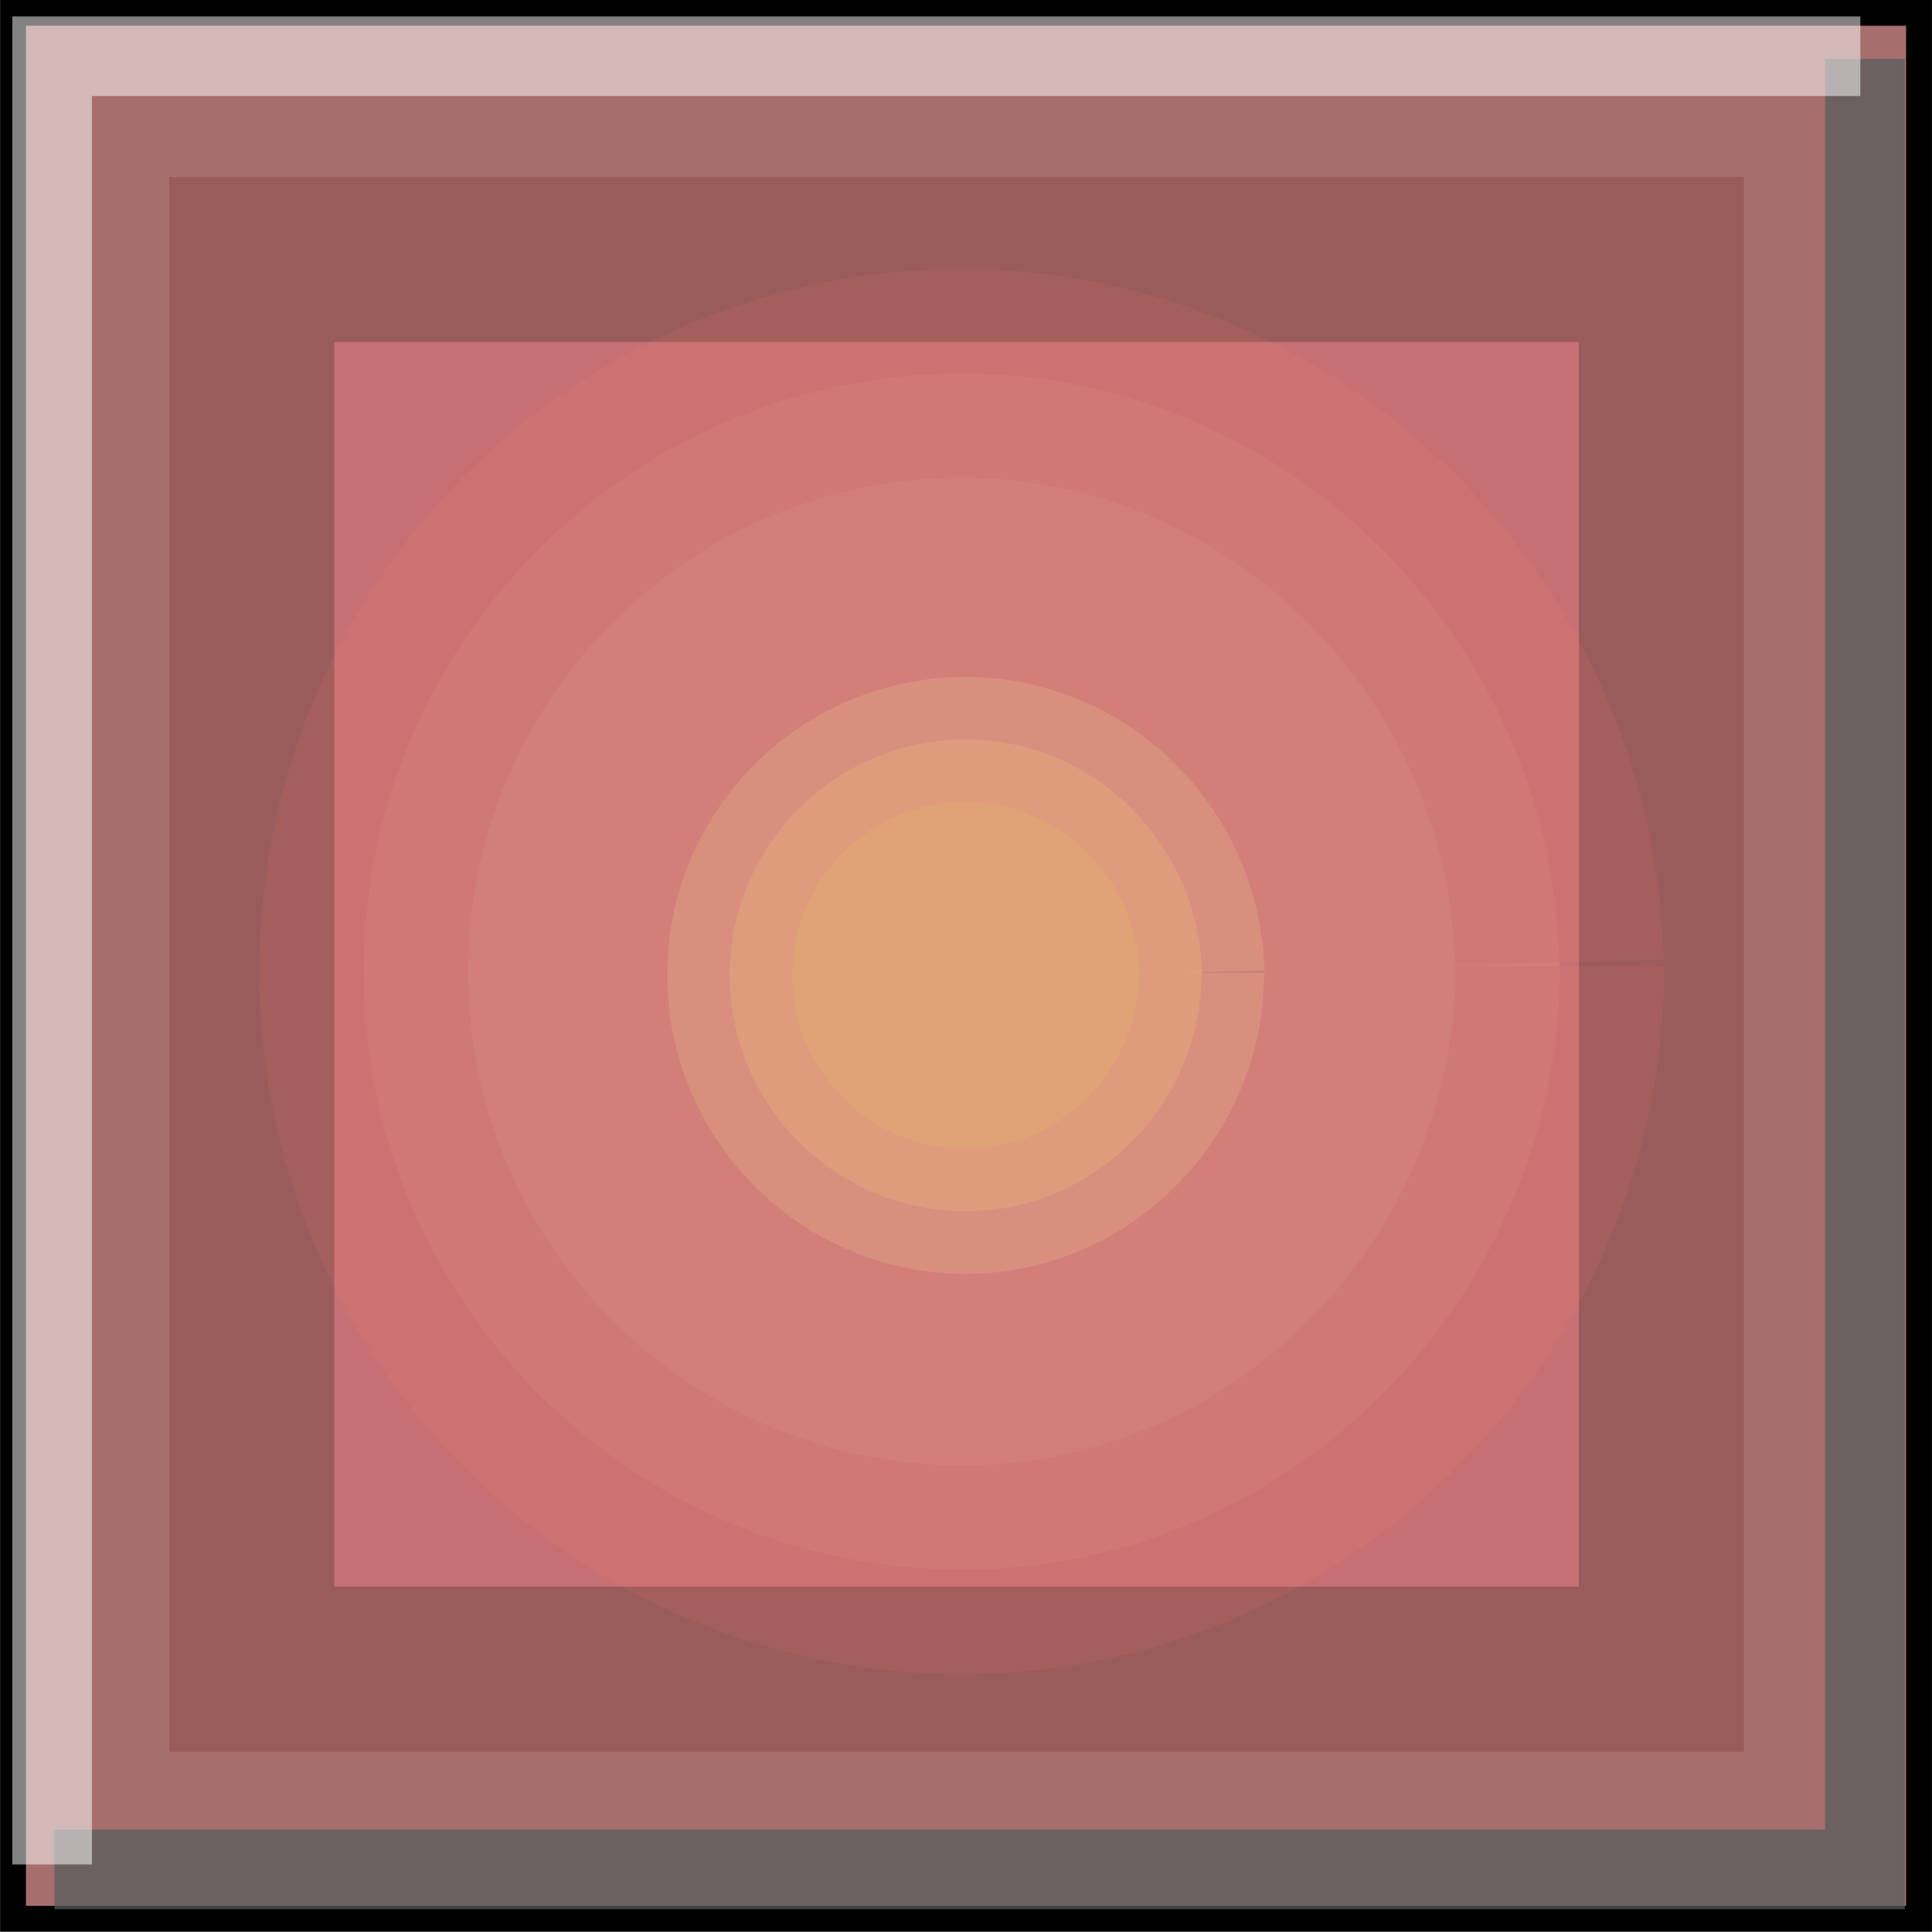
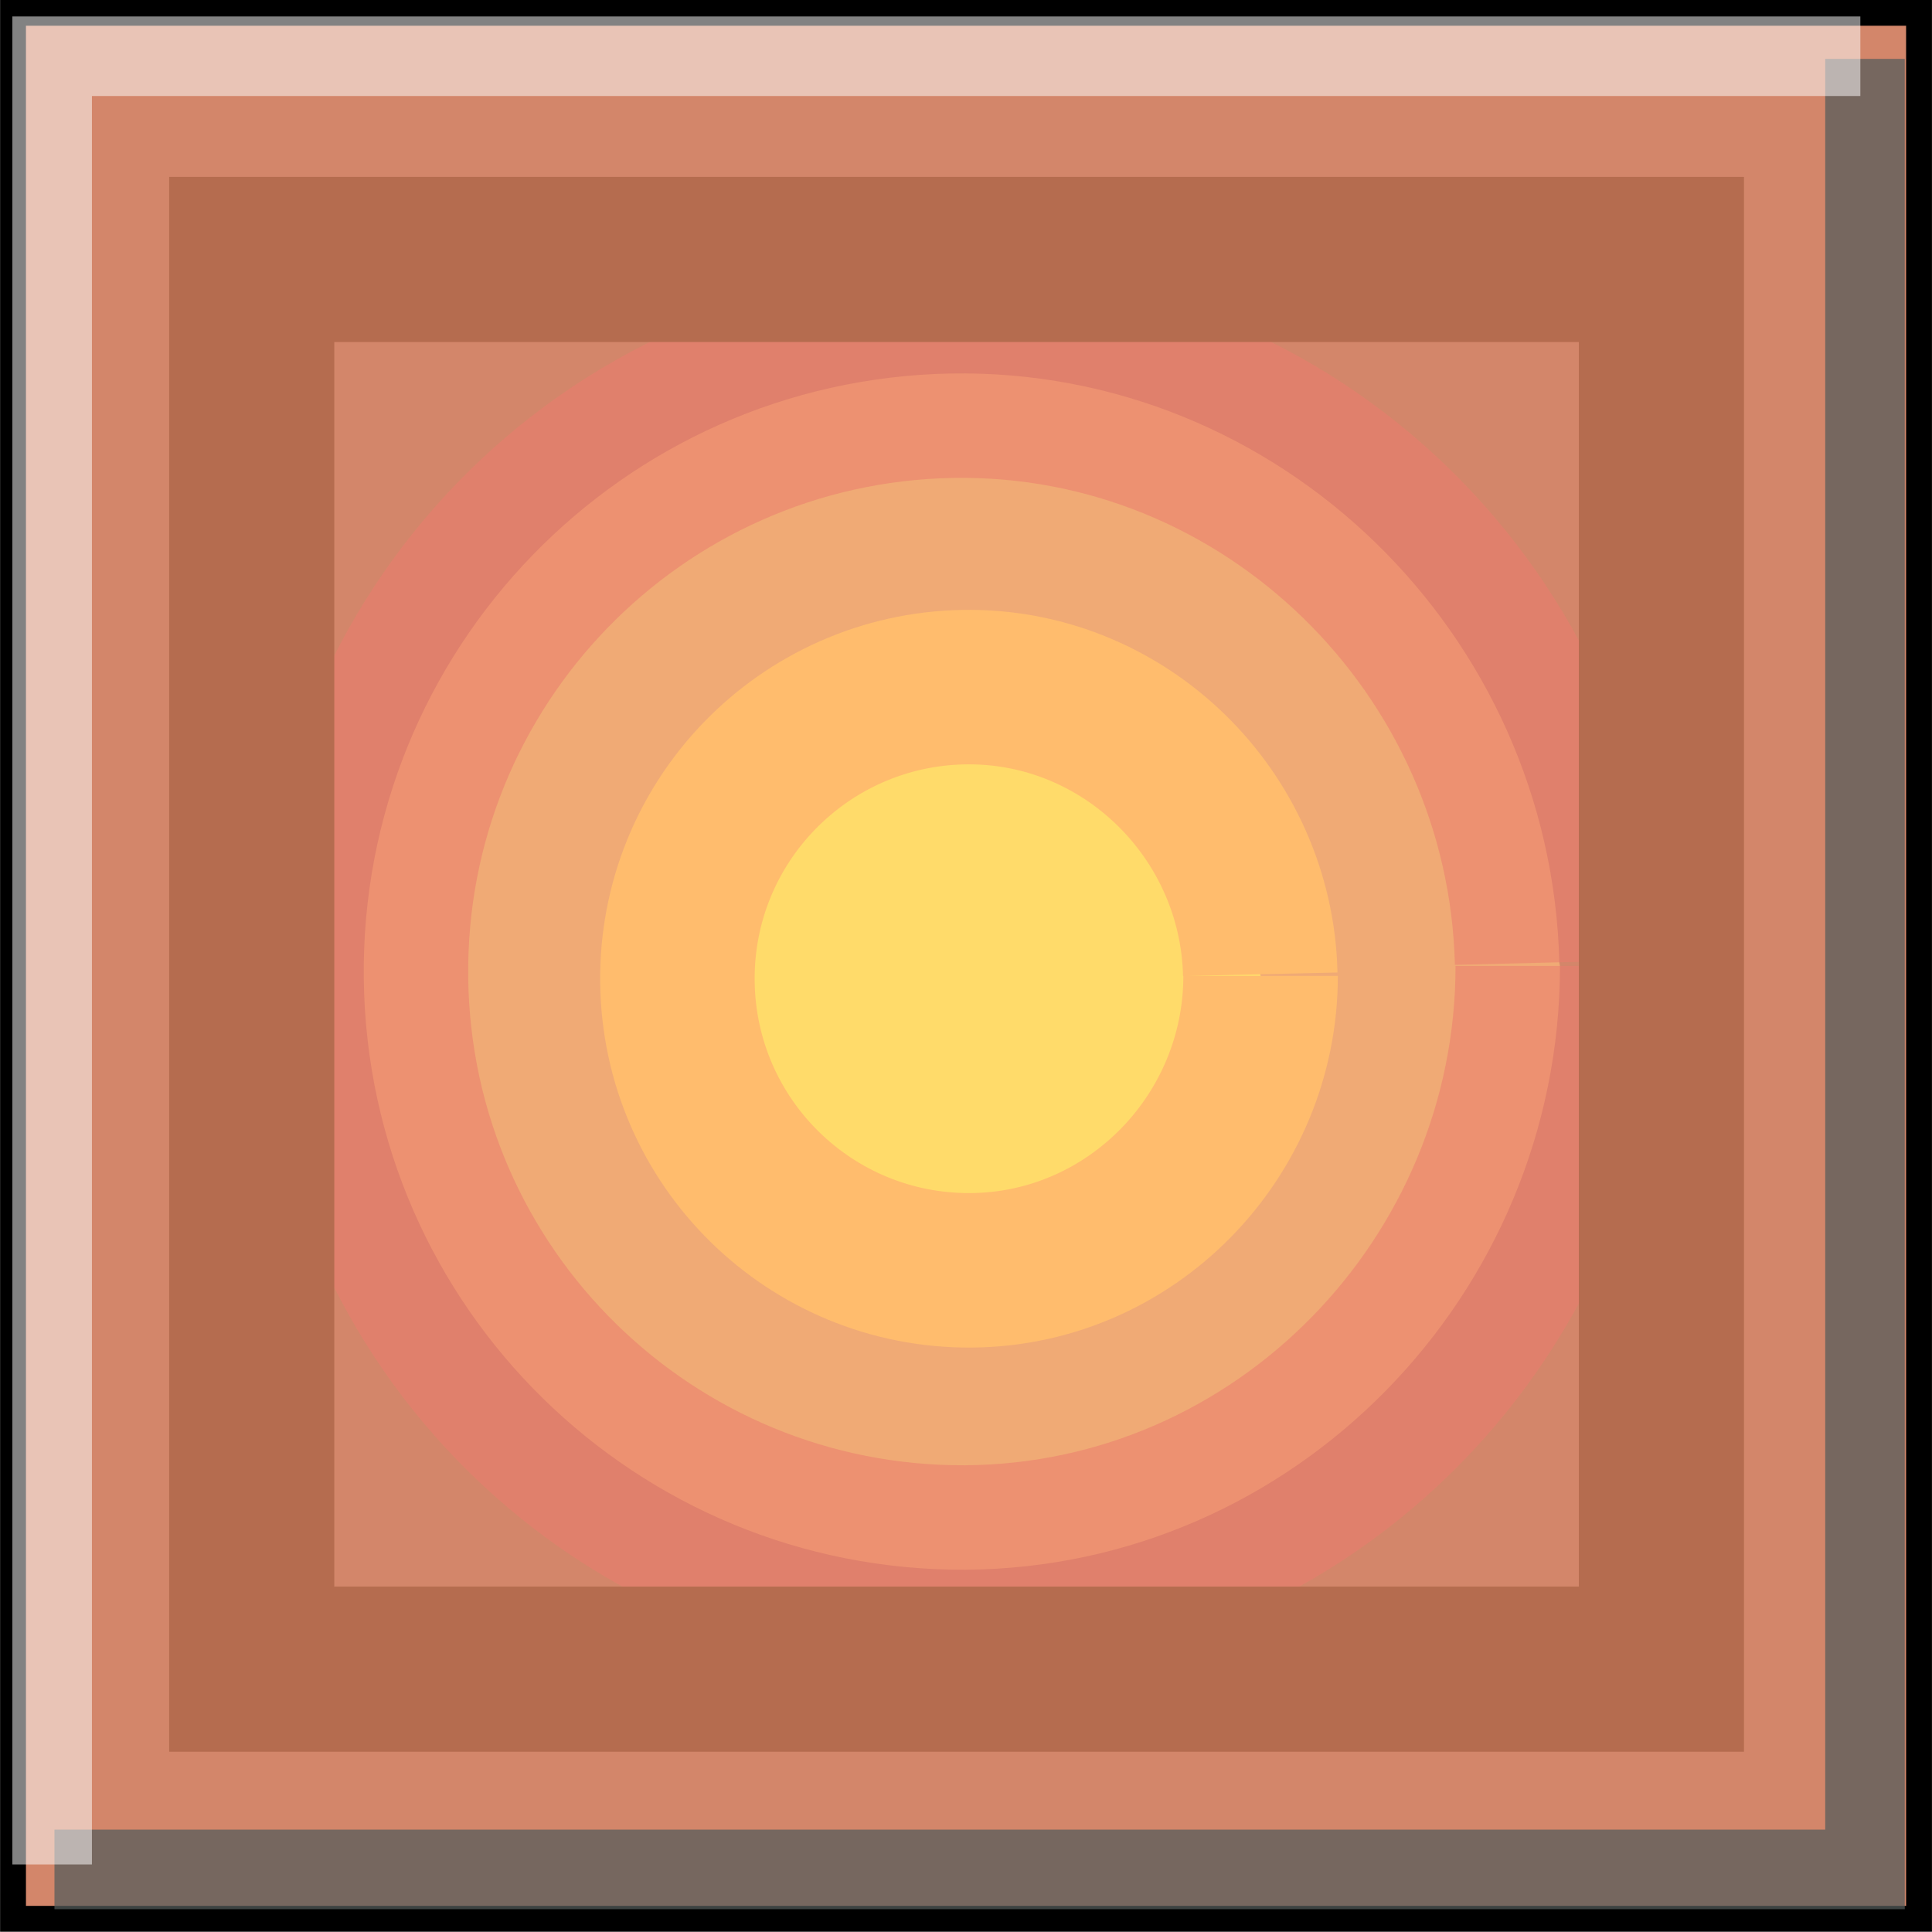
<svg xmlns="http://www.w3.org/2000/svg" width="5.5mm" height="5.5mm" viewBox="0 0 5.5 5.5" version="1.1" id="svg8" xml:space="preserve">
  <defs id="defs2" />
  <g id="layer3" style="display:inline" transform="translate(-3.146346,-110.1762)">
    <g id="g46596" transform="matrix(0.9438163,0,0,0.9438163,15.20103,16.46243)" style="display:inline;opacity:1;fill:#d3d2cf;fill-opacity:1">
-       <rect style="display:inline;opacity:1;fill:#a76e6e;fill-opacity:1;stroke:#000000;stroke-width:0.078;stroke-linecap:butt;stroke-linejoin:miter;stroke-dasharray:none;stroke-opacity:1;paint-order:fill markers stroke" id="rect26009" width="5.749" height="5.749" x="-12.733" y="99.331" />
-       <rect style="display:inline;opacity:1;fill:#da7278;fill-opacity:0.622;stroke:#9a5b5b;stroke-width:0.498;stroke-linecap:butt;stroke-linejoin:miter;stroke-dasharray:none;stroke-opacity:1;paint-order:fill markers stroke" id="rect26020" width="4.252" height="4.252" x="-12.013" y="100.075" />
-       <path id="path55566" style="opacity:0.221;fill:#fbb593;fill-opacity:1;stroke:#eb7d6d;stroke-width:0.63;stroke-dasharray:none;stroke-opacity:0.54;paint-order:fill markers stroke" d="m -8.067,102.206 c -2e-6,0.992 -0.801,1.815 -1.793,1.821 -0.992,0.005 -1.803,-0.79 -1.815,-1.782 -0.012,-0.992 0.779,-1.807 1.77,-1.826 0.992,-0.018 1.812,0.785 1.836,1.776" />
-       <path id="path55566-6" style="display:inline;opacity:0.279;fill:#ffff6a;fill-opacity:1;stroke:#f9da93;stroke-width:0.377;stroke-dasharray:none;stroke-opacity:0.647;paint-order:fill markers stroke" d="m -9.148,102.227 c -8e-7,0.391 -0.316,0.716 -0.707,0.719 -0.391,0.002 -0.711,-0.312 -0.716,-0.703 -0.005,-0.391 0.307,-0.713 0.699,-0.72 0.391,-0.007 0.715,0.31 0.725,0.701" />
+       <rect style="display:inline;opacity:1;fill:#d3866a;fill-opacity:1;stroke:#000000;stroke-width:0.078;stroke-linecap:butt;stroke-linejoin:miter;stroke-dasharray:none;stroke-opacity:1;paint-order:fill markers stroke" id="rect26009" width="5.749" height="5.749" x="-12.733" y="99.331" />
+       <path id="path55566" style="opacity:1;fill:#f0aa75;fill-opacity:1;stroke:#eb7d6d;stroke-width:0.63;stroke-dasharray:none;stroke-opacity:0.54;paint-order:fill markers stroke" d="m -8.067,102.206 c -2e-6,0.992 -0.801,1.815 -1.793,1.821 -0.992,0.005 -1.803,-0.79 -1.815,-1.782 -0.012,-0.992 0.779,-1.807 1.77,-1.826 0.992,-0.018 1.812,0.785 1.836,1.776" />
+       <path id="path55566-6" style="display:inline;opacity:1;fill:#ffdb6a;fill-opacity:1;stroke:#ffbc6d;stroke-width:0.466;stroke-dasharray:none;stroke-opacity:1;paint-order:fill markers stroke" d="m -8.97,102.236 c -1e-6,0.484 -0.39,0.885 -0.874,0.888 -0.484,0.003 -0.879,-0.385 -0.885,-0.869 -0.006,-0.484 0.38,-0.881 0.863,-0.89 0.484,-0.009 0.884,0.383 0.895,0.866" />
      <path style="display:inline;opacity:0.729;fill:none;stroke:#535c5b;stroke-width:0.24;stroke-dasharray:none;paint-order:fill markers stroke" d="m -7.147,99.47 v 5.461 h -5.461" id="rect26020-2" />
      <path style="display:inline;opacity:0.51;fill:none;stroke:#ffffff;stroke-width:0.24;stroke-dasharray:none;paint-order:fill markers stroke" d="m -12.615,104.916 v -5.454 h 5.454" id="path46584" />
+       <rect style="display:inline;opacity:1;fill:none;fill-opacity:1;stroke:#b56c4f;stroke-width:0.498;stroke-linecap:butt;stroke-linejoin:miter;stroke-dasharray:none;stroke-opacity:1;paint-order:fill markers stroke" id="rect26020" width="4.252" height="4.252" x="-12.013" y="100.075" />
    </g>
  </g>
</svg>
